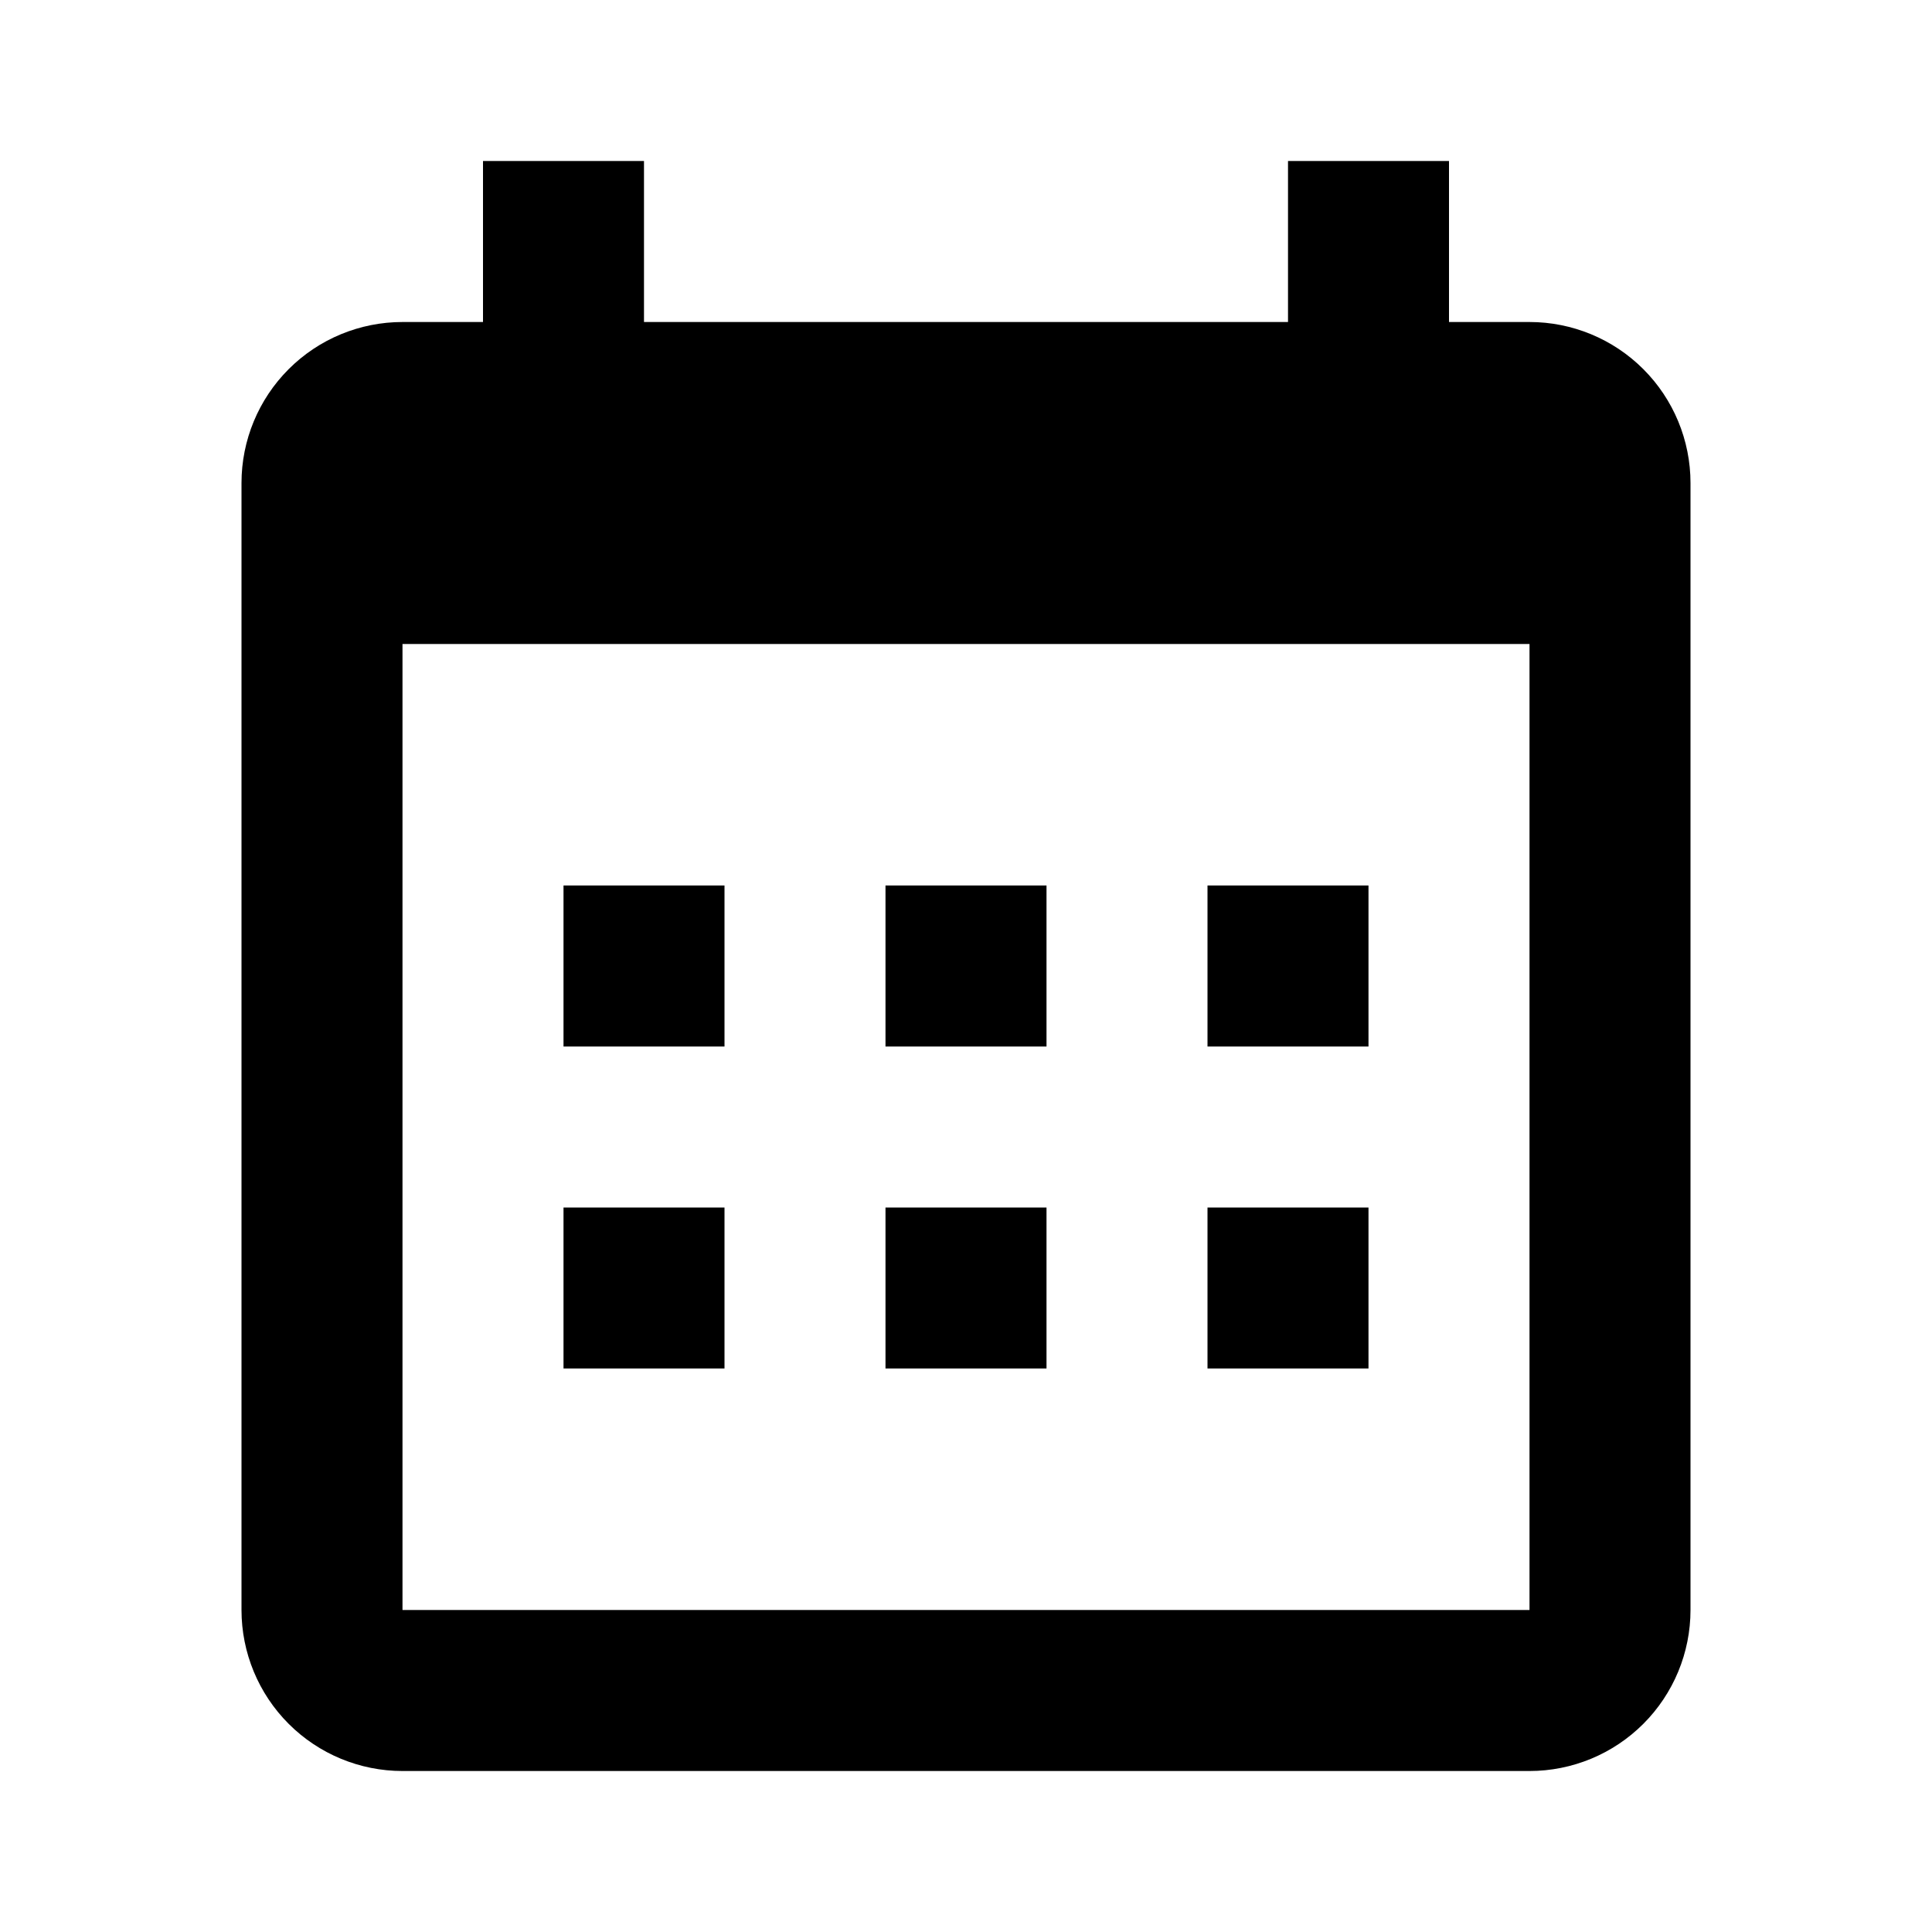
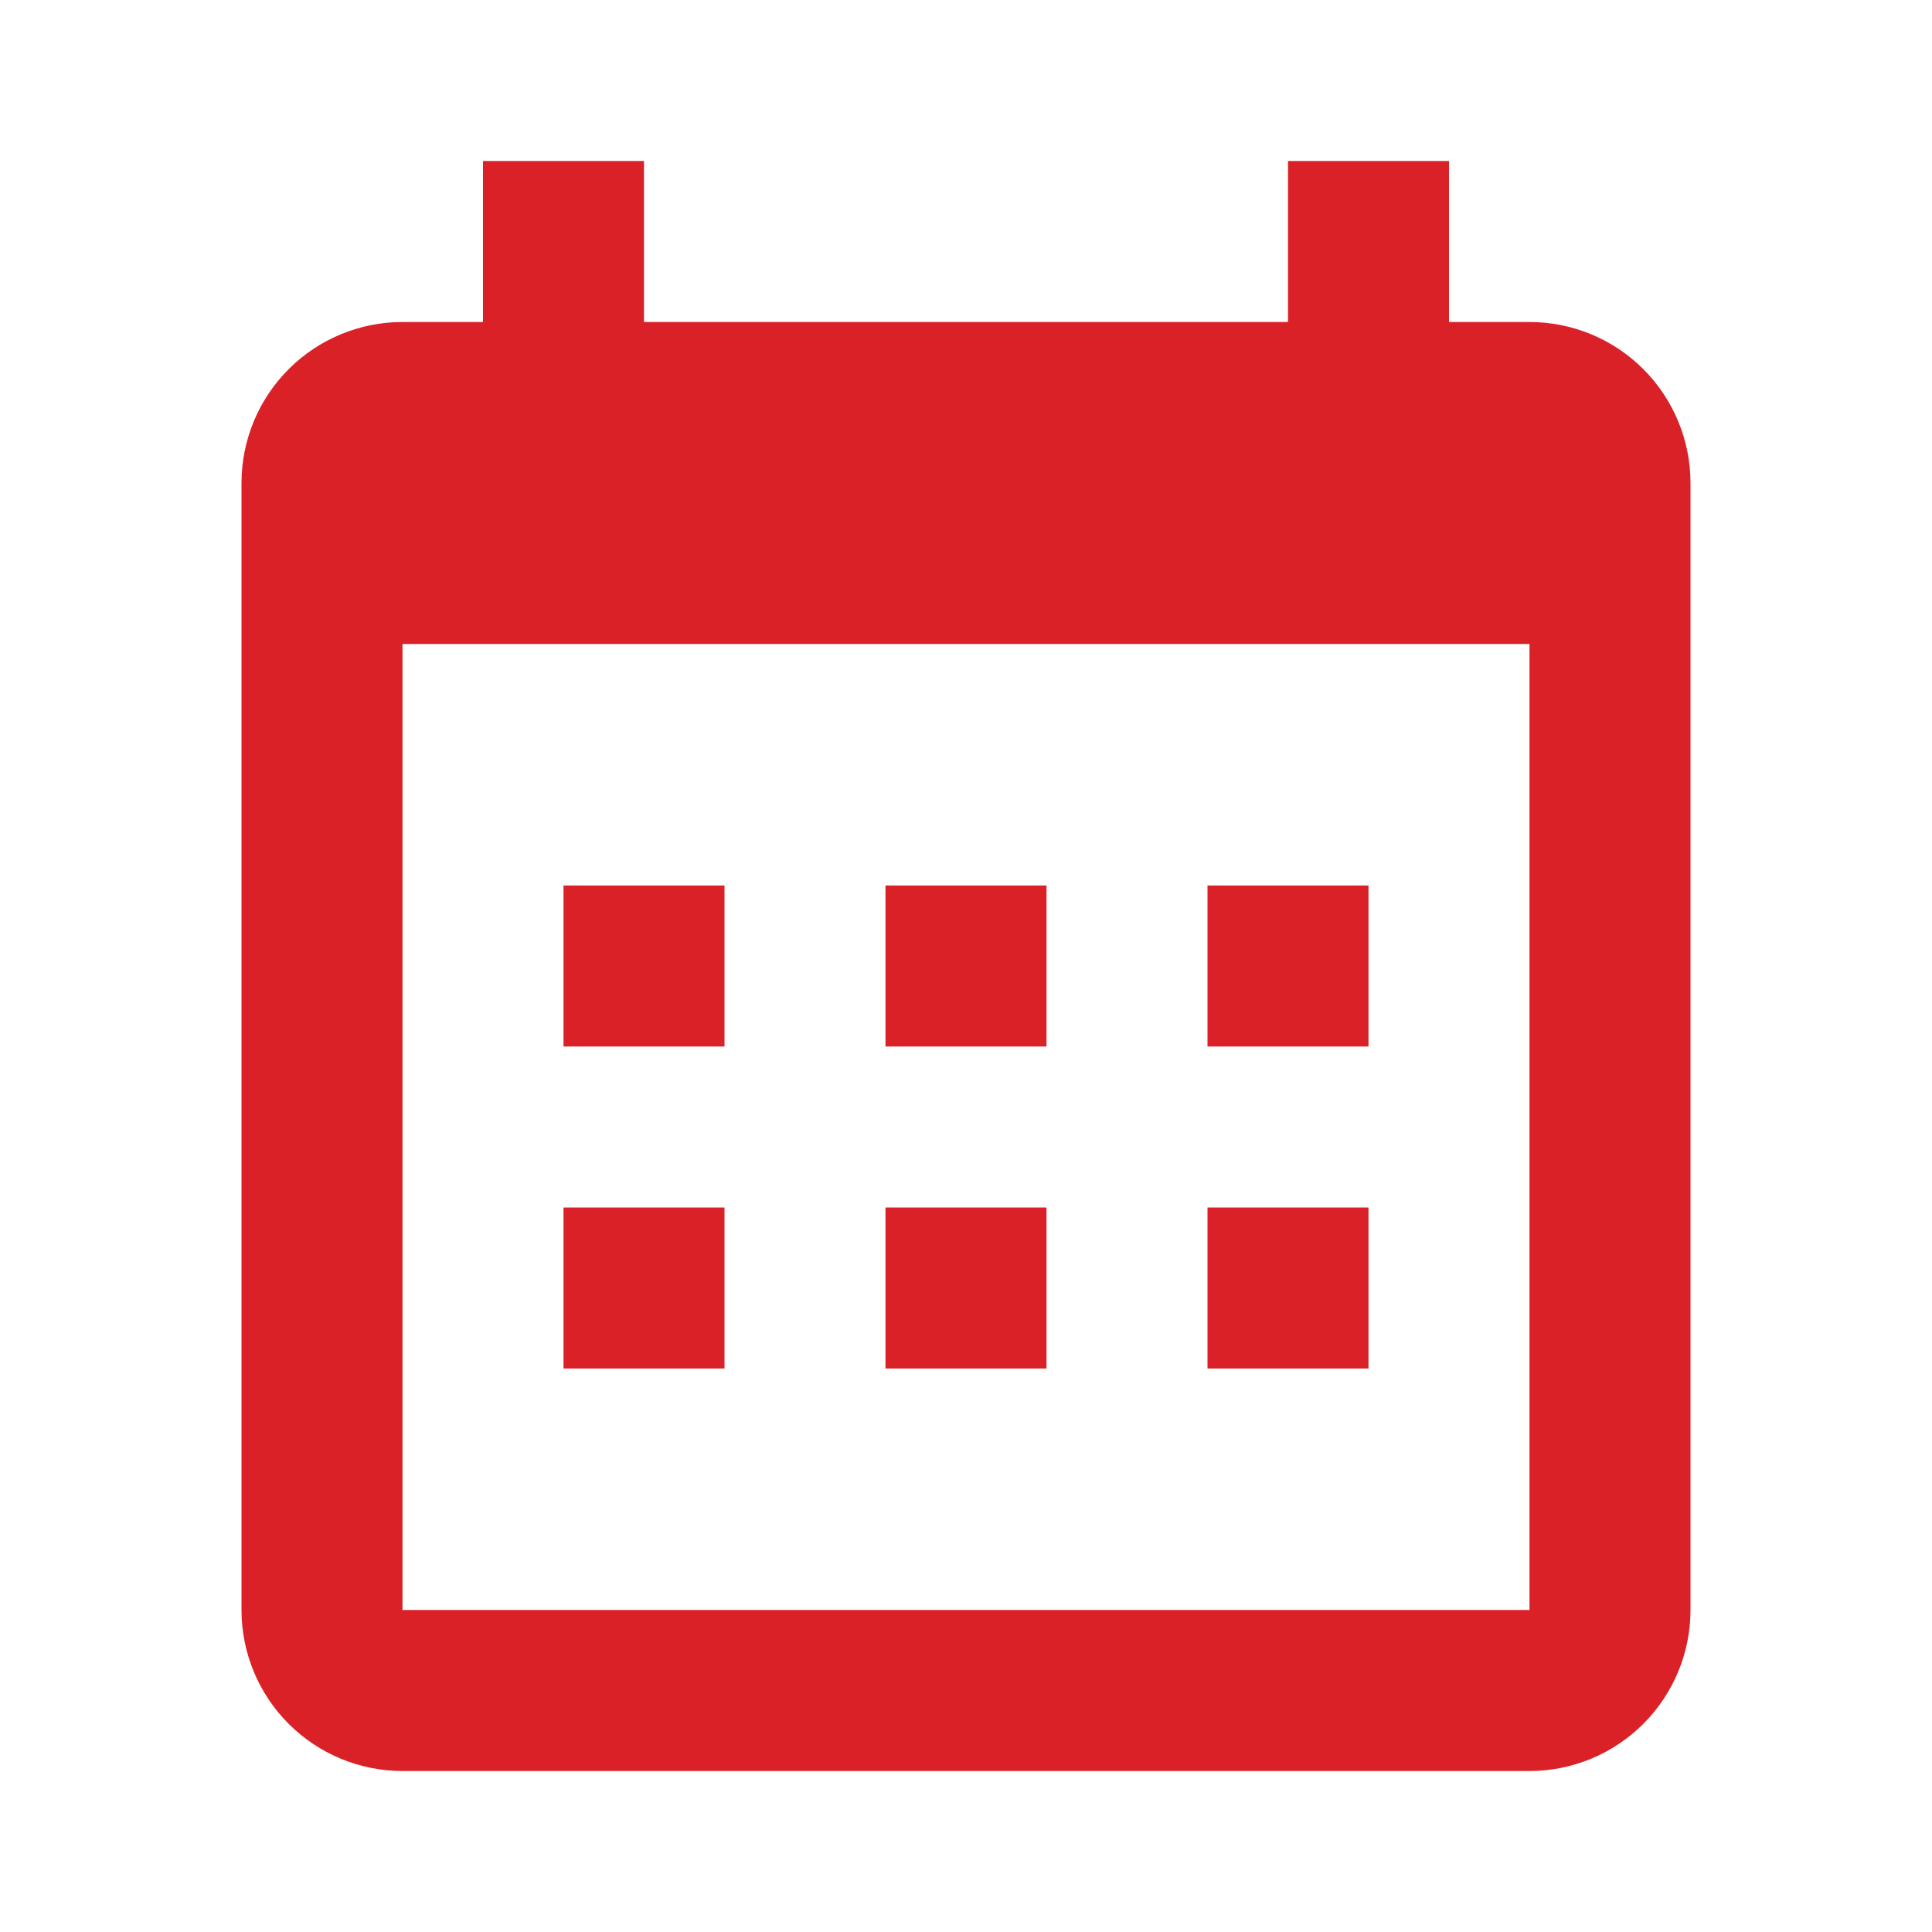
<svg xmlns="http://www.w3.org/2000/svg" width="70" height="70" viewBox="0 0 70 70" fill="none">
-   <path fill-rule="evenodd" clip-rule="evenodd" d="M23.333 11.667H46.667V5.833H52.5V11.667H55.417C56.964 11.667 58.447 12.281 59.541 13.375C60.635 14.469 61.25 15.953 61.25 17.5V58.333C61.25 59.88 60.635 61.364 59.541 62.458C58.447 63.552 56.964 64.167 55.417 64.167H14.583C13.036 64.167 11.553 63.552 10.459 62.458C9.365 61.364 8.75 59.88 8.75 58.333V17.5C8.75 15.953 9.365 14.469 10.459 13.375C11.553 12.281 13.036 11.667 14.583 11.667H17.5V5.833H23.333V11.667ZM14.583 23.333V58.333H55.417V23.333H14.583ZM20.417 32.083H26.25V37.917H20.417V32.083ZM32.083 32.083H37.917V37.917H32.083V32.083ZM43.75 32.083H49.583V37.917H43.75V32.083ZM43.75 43.75H49.583V49.583H43.75V43.75ZM32.083 43.75H37.917V49.583H32.083V43.75ZM20.417 43.75H26.25V49.583H20.417V43.75Z" fill="black" />
+   <path fill-rule="evenodd" clip-rule="evenodd" d="M23.333 11.667H46.667V5.833H52.5V11.667H55.417C56.964 11.667 58.447 12.281 59.541 13.375C60.635 14.469 61.25 15.953 61.25 17.5V58.333C61.25 59.88 60.635 61.364 59.541 62.458C58.447 63.552 56.964 64.167 55.417 64.167H14.583C13.036 64.167 11.553 63.552 10.459 62.458C9.365 61.364 8.75 59.88 8.75 58.333V17.5C8.75 15.953 9.365 14.469 10.459 13.375C11.553 12.281 13.036 11.667 14.583 11.667H17.5V5.833H23.333V11.667ZM14.583 23.333V58.333H55.417V23.333H14.583ZM20.417 32.083H26.25V37.917H20.417V32.083ZM32.083 32.083H37.917V37.917H32.083V32.083ZM43.75 32.083H49.583V37.917H43.75V32.083ZM43.75 43.75H49.583V49.583H43.75V43.75ZM32.083 43.75H37.917V49.583H32.083V43.75ZM20.417 43.75H26.25V49.583H20.417V43.75Z" fill="#d92127" />
</svg>
